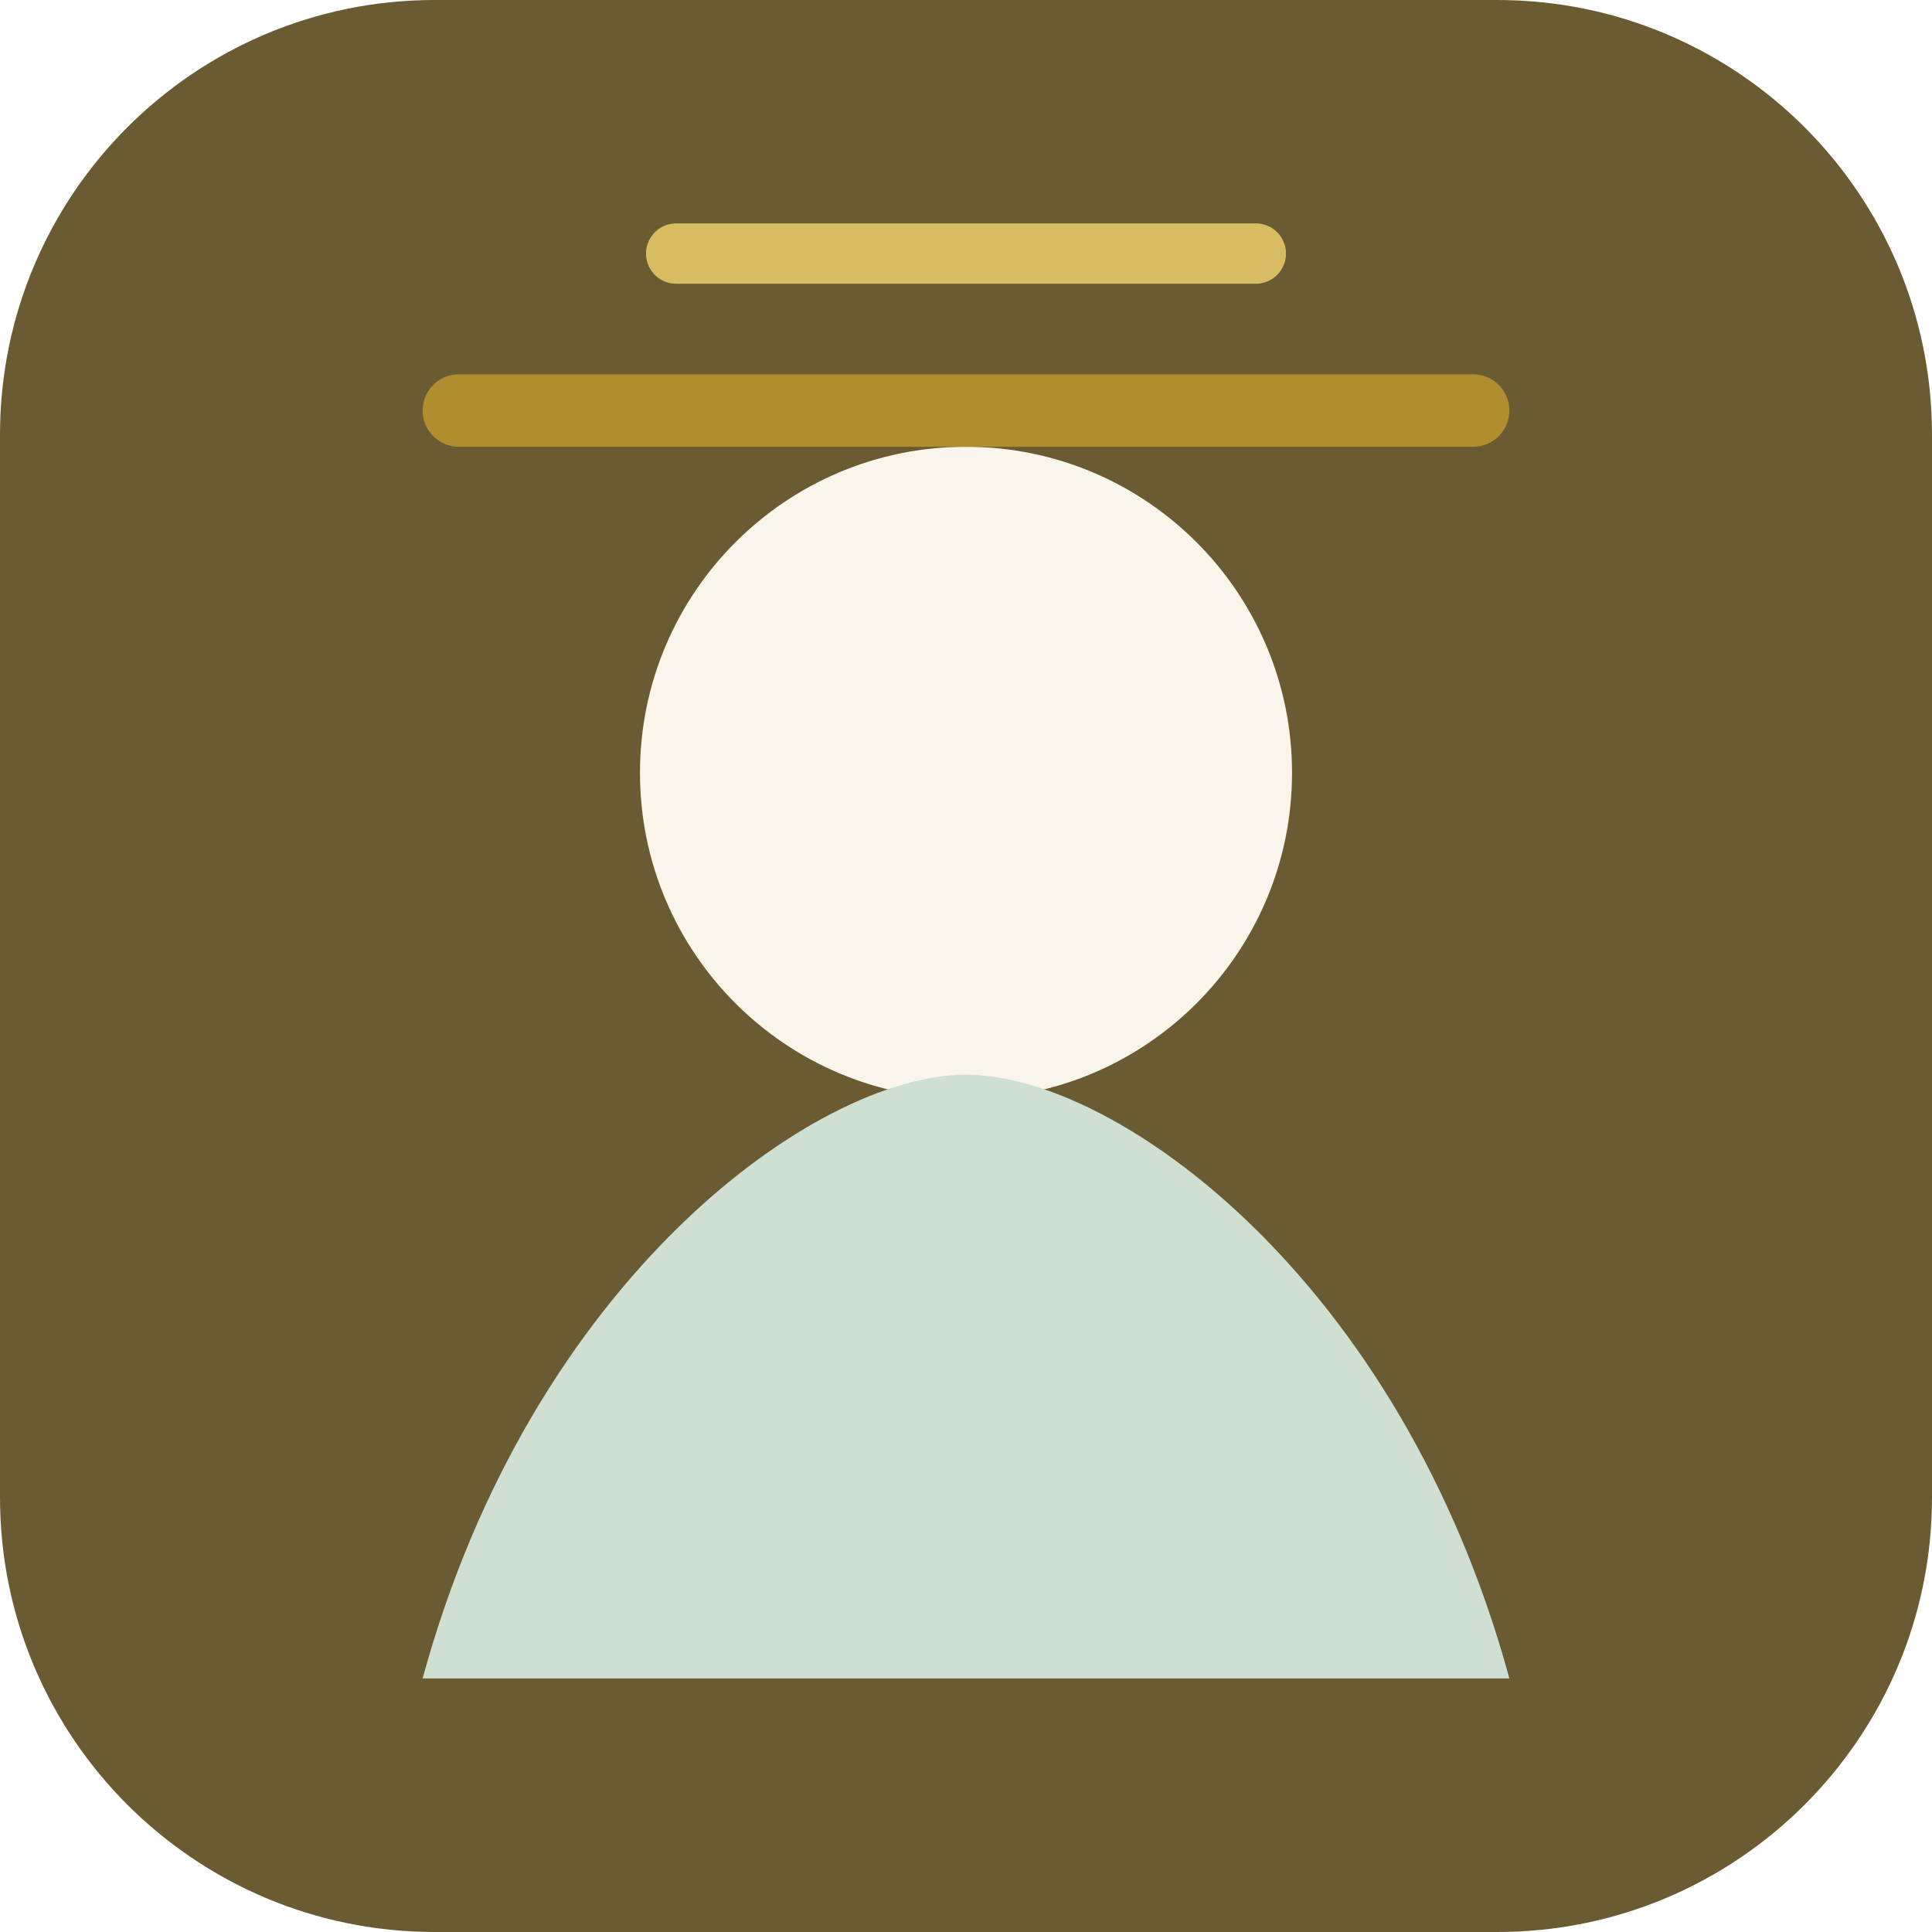
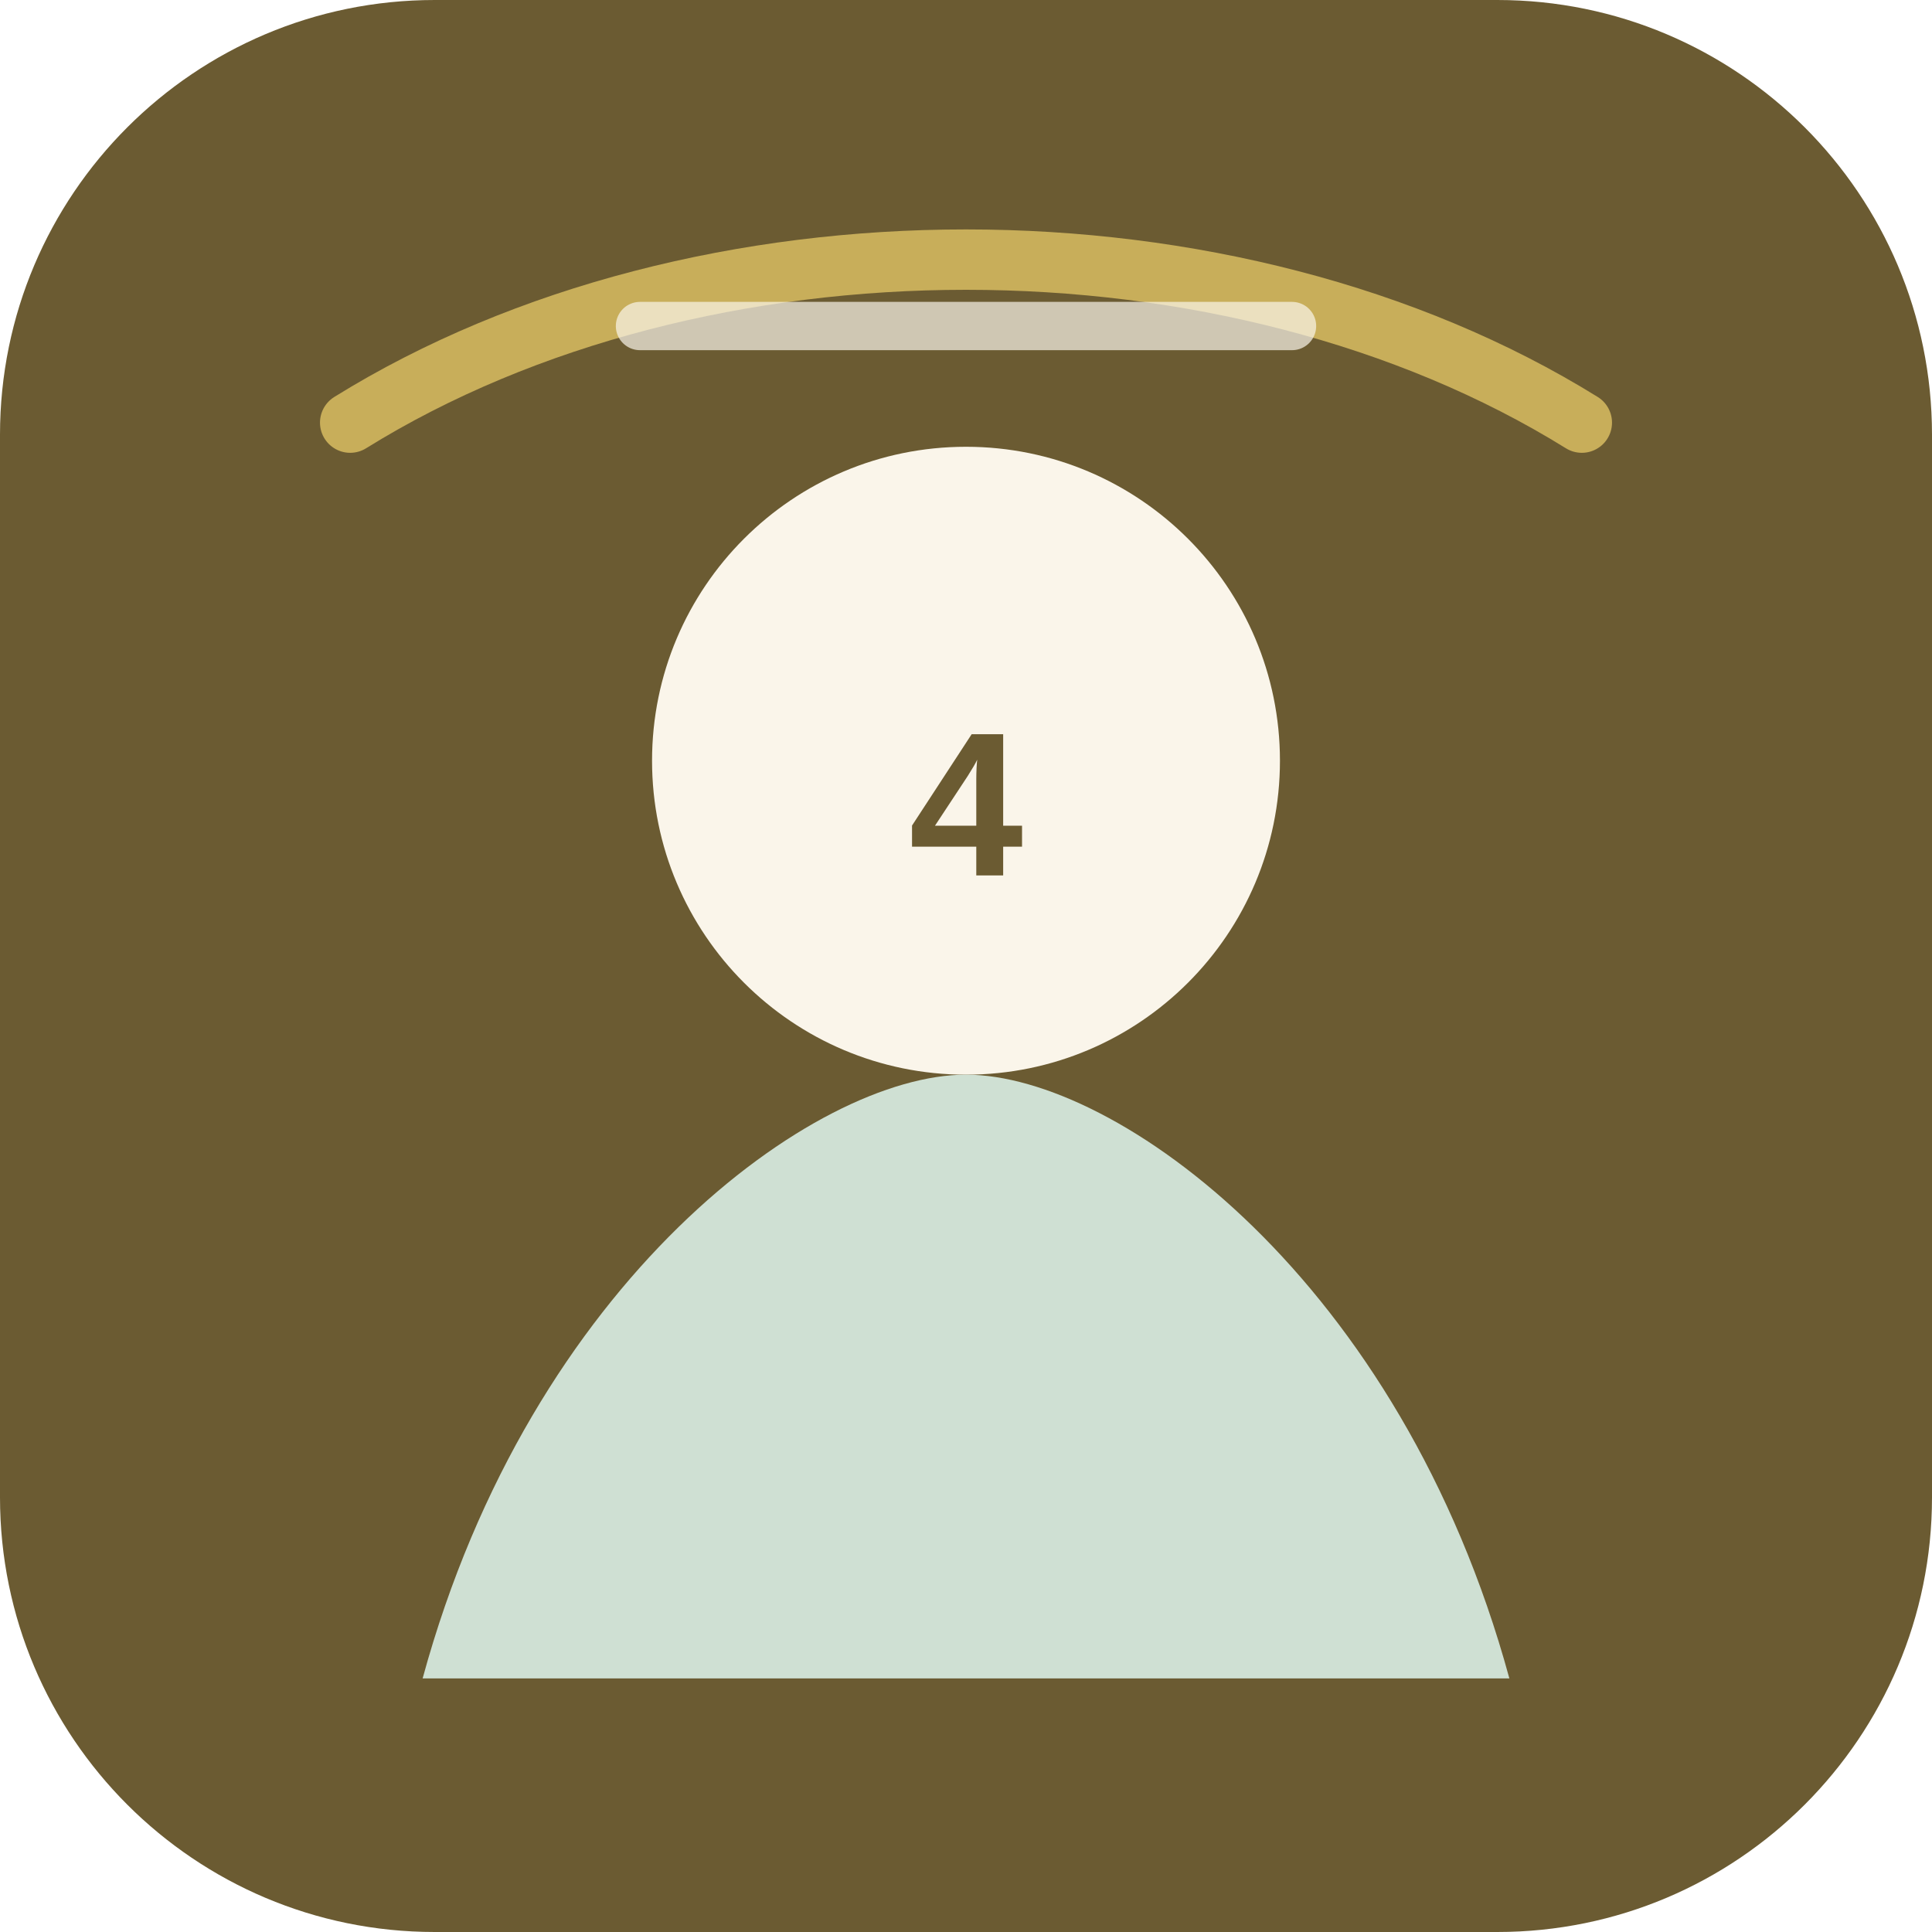
<svg xmlns="http://www.w3.org/2000/svg" viewBox="0 0 320 320">
  <rect width="320" height="320" rx="72" fill="#6B5B32" />
-   <circle cx="160" cy="128" r="54" fill="#FAF5EA" />
+   <path d="M58 70c58-36 146-36 204 0" fill="none" stroke="#D8BC62" stroke-width="10" stroke-linecap="round" opacity=".85" />
+   <circle cx="160" cy="126" r="52" fill="#FAF5EA" />
  <path d="M70 278c18-66 65-100 90-100s72 34 90 100" fill="#CFE0D3" />
-   <path d="M76 68h168" stroke="#B08D2E" stroke-width="12" stroke-linecap="round" />
-   <path d="M112 42h96" stroke="#D8BC62" stroke-width="10" stroke-linecap="round" />
+   <path d="M106 54h108" stroke="#FAF5EA" stroke-width="8" stroke-linecap="round" opacity=".7" />
+   <text x="160" y="145" text-anchor="middle" font-family="Arial" font-size="34" font-weight="700" fill="#6B5B32">4</text>
</svg>
